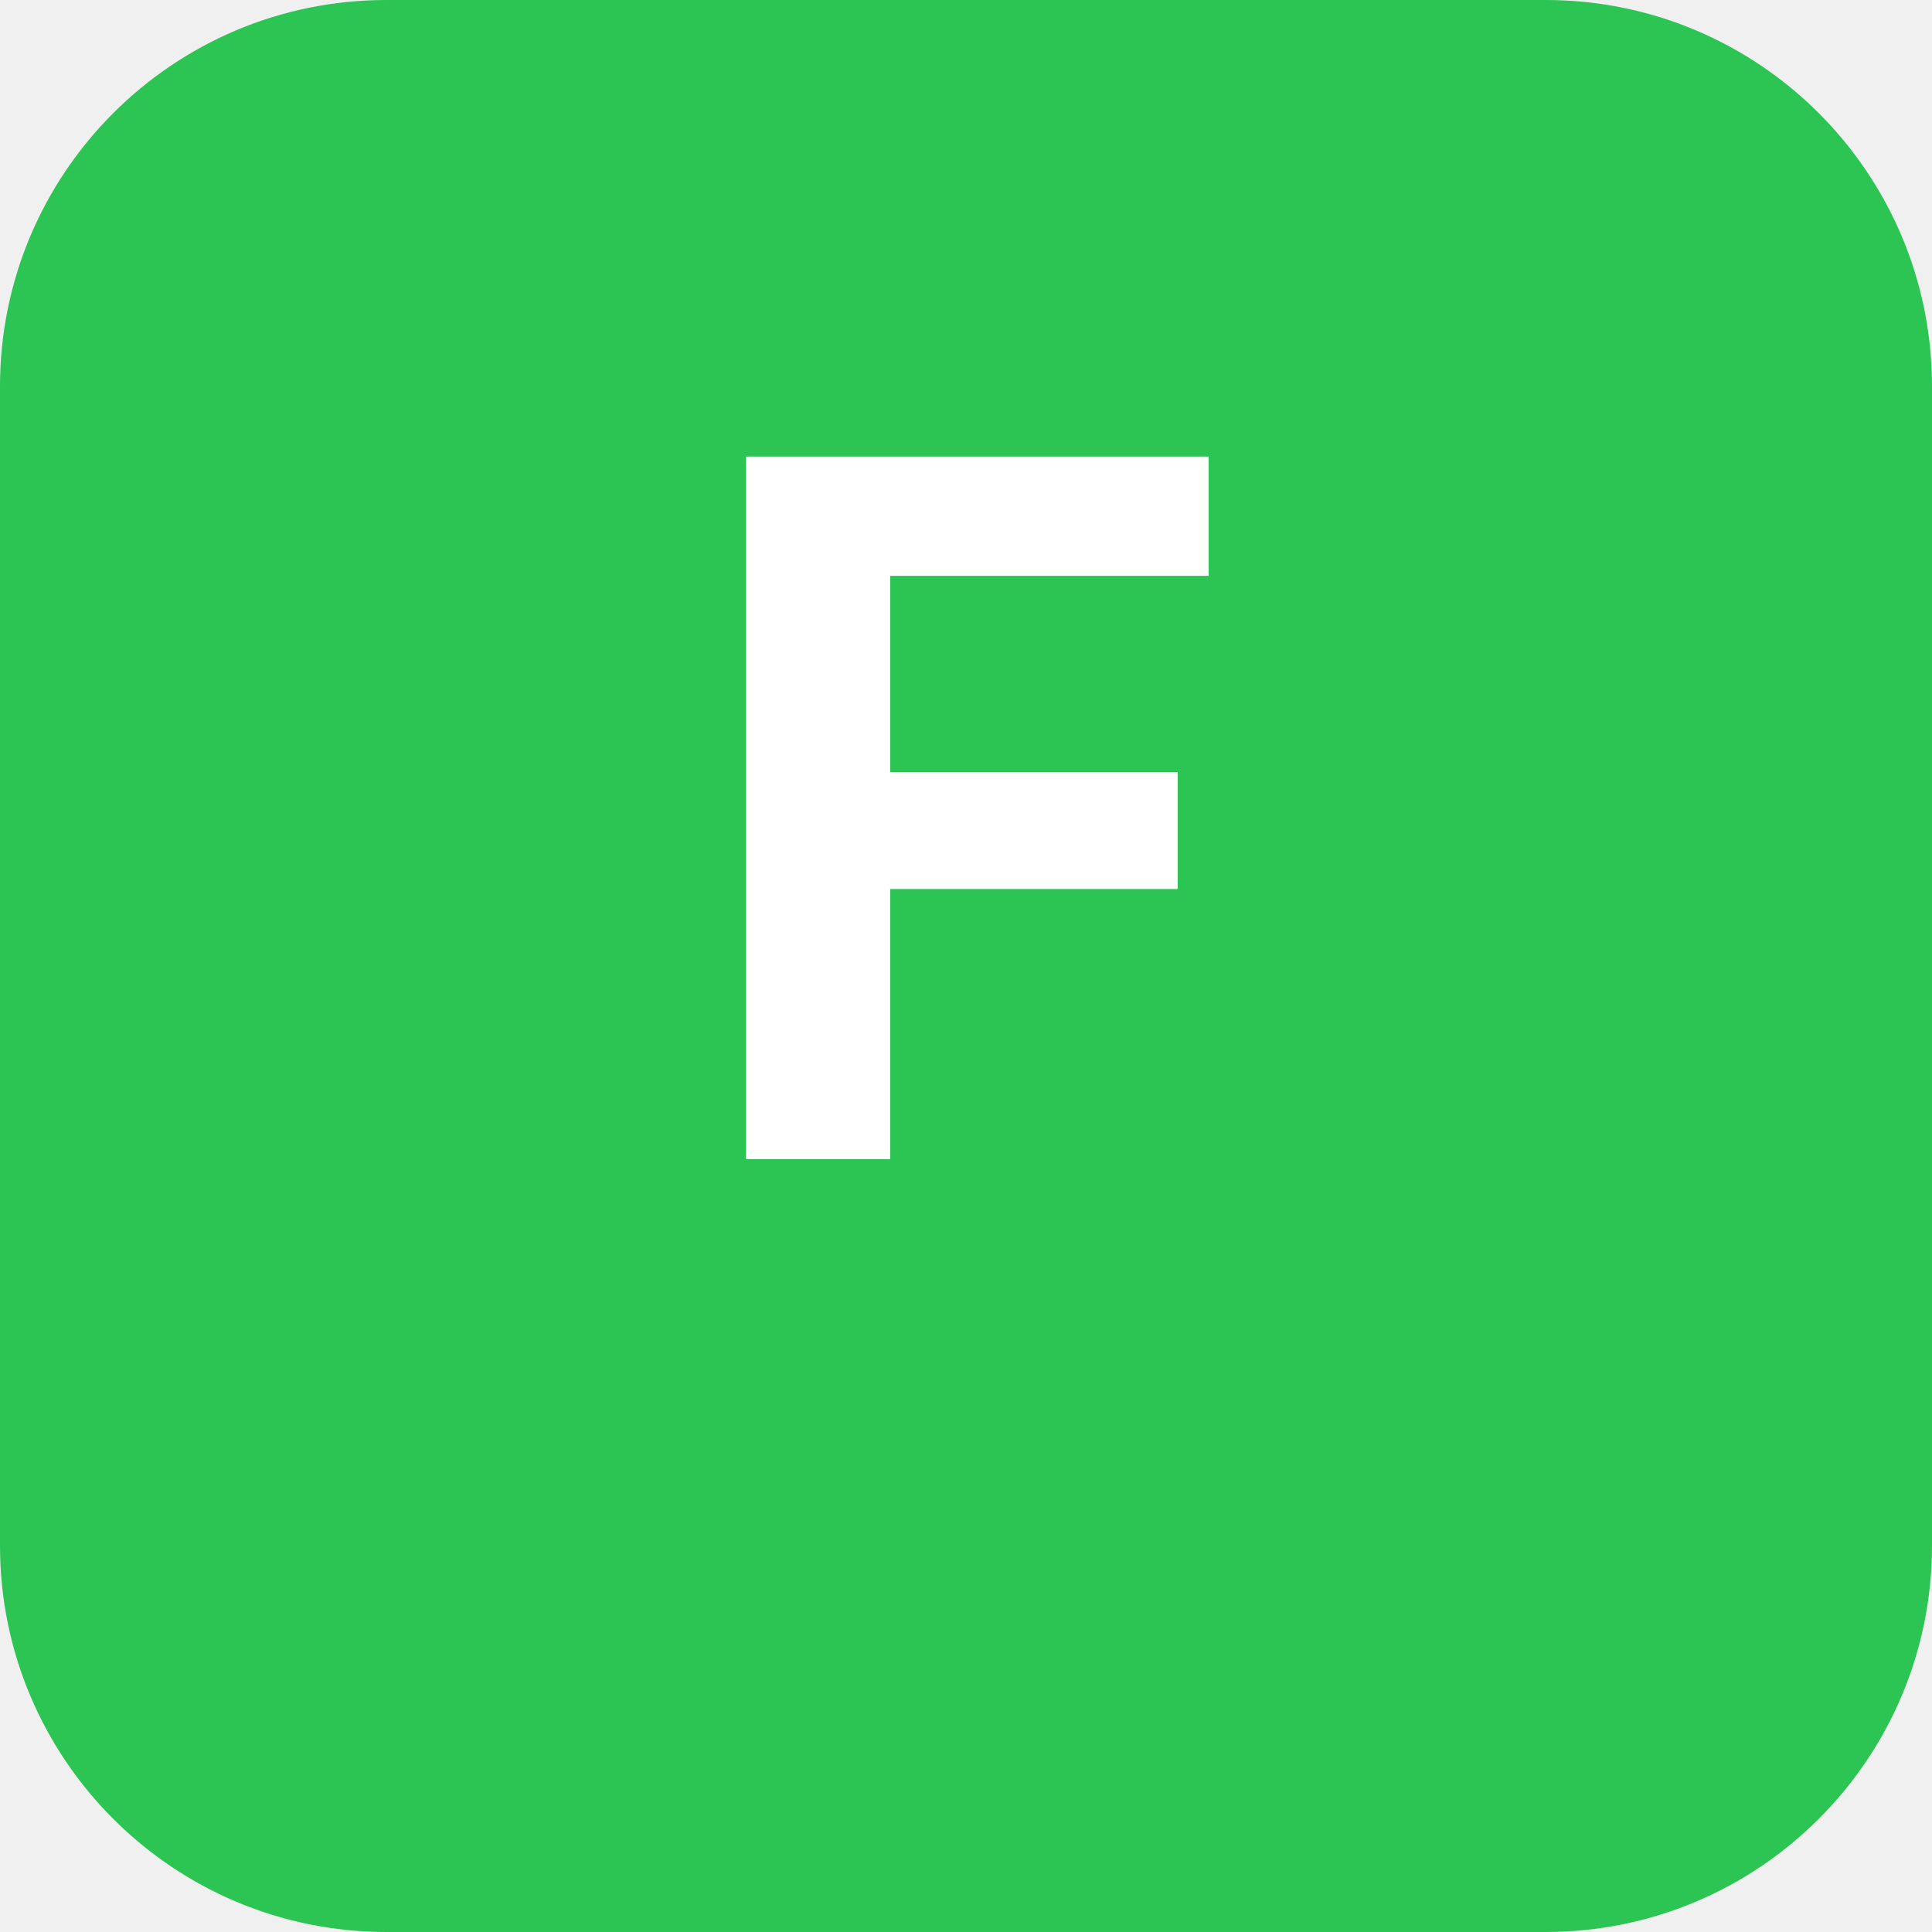
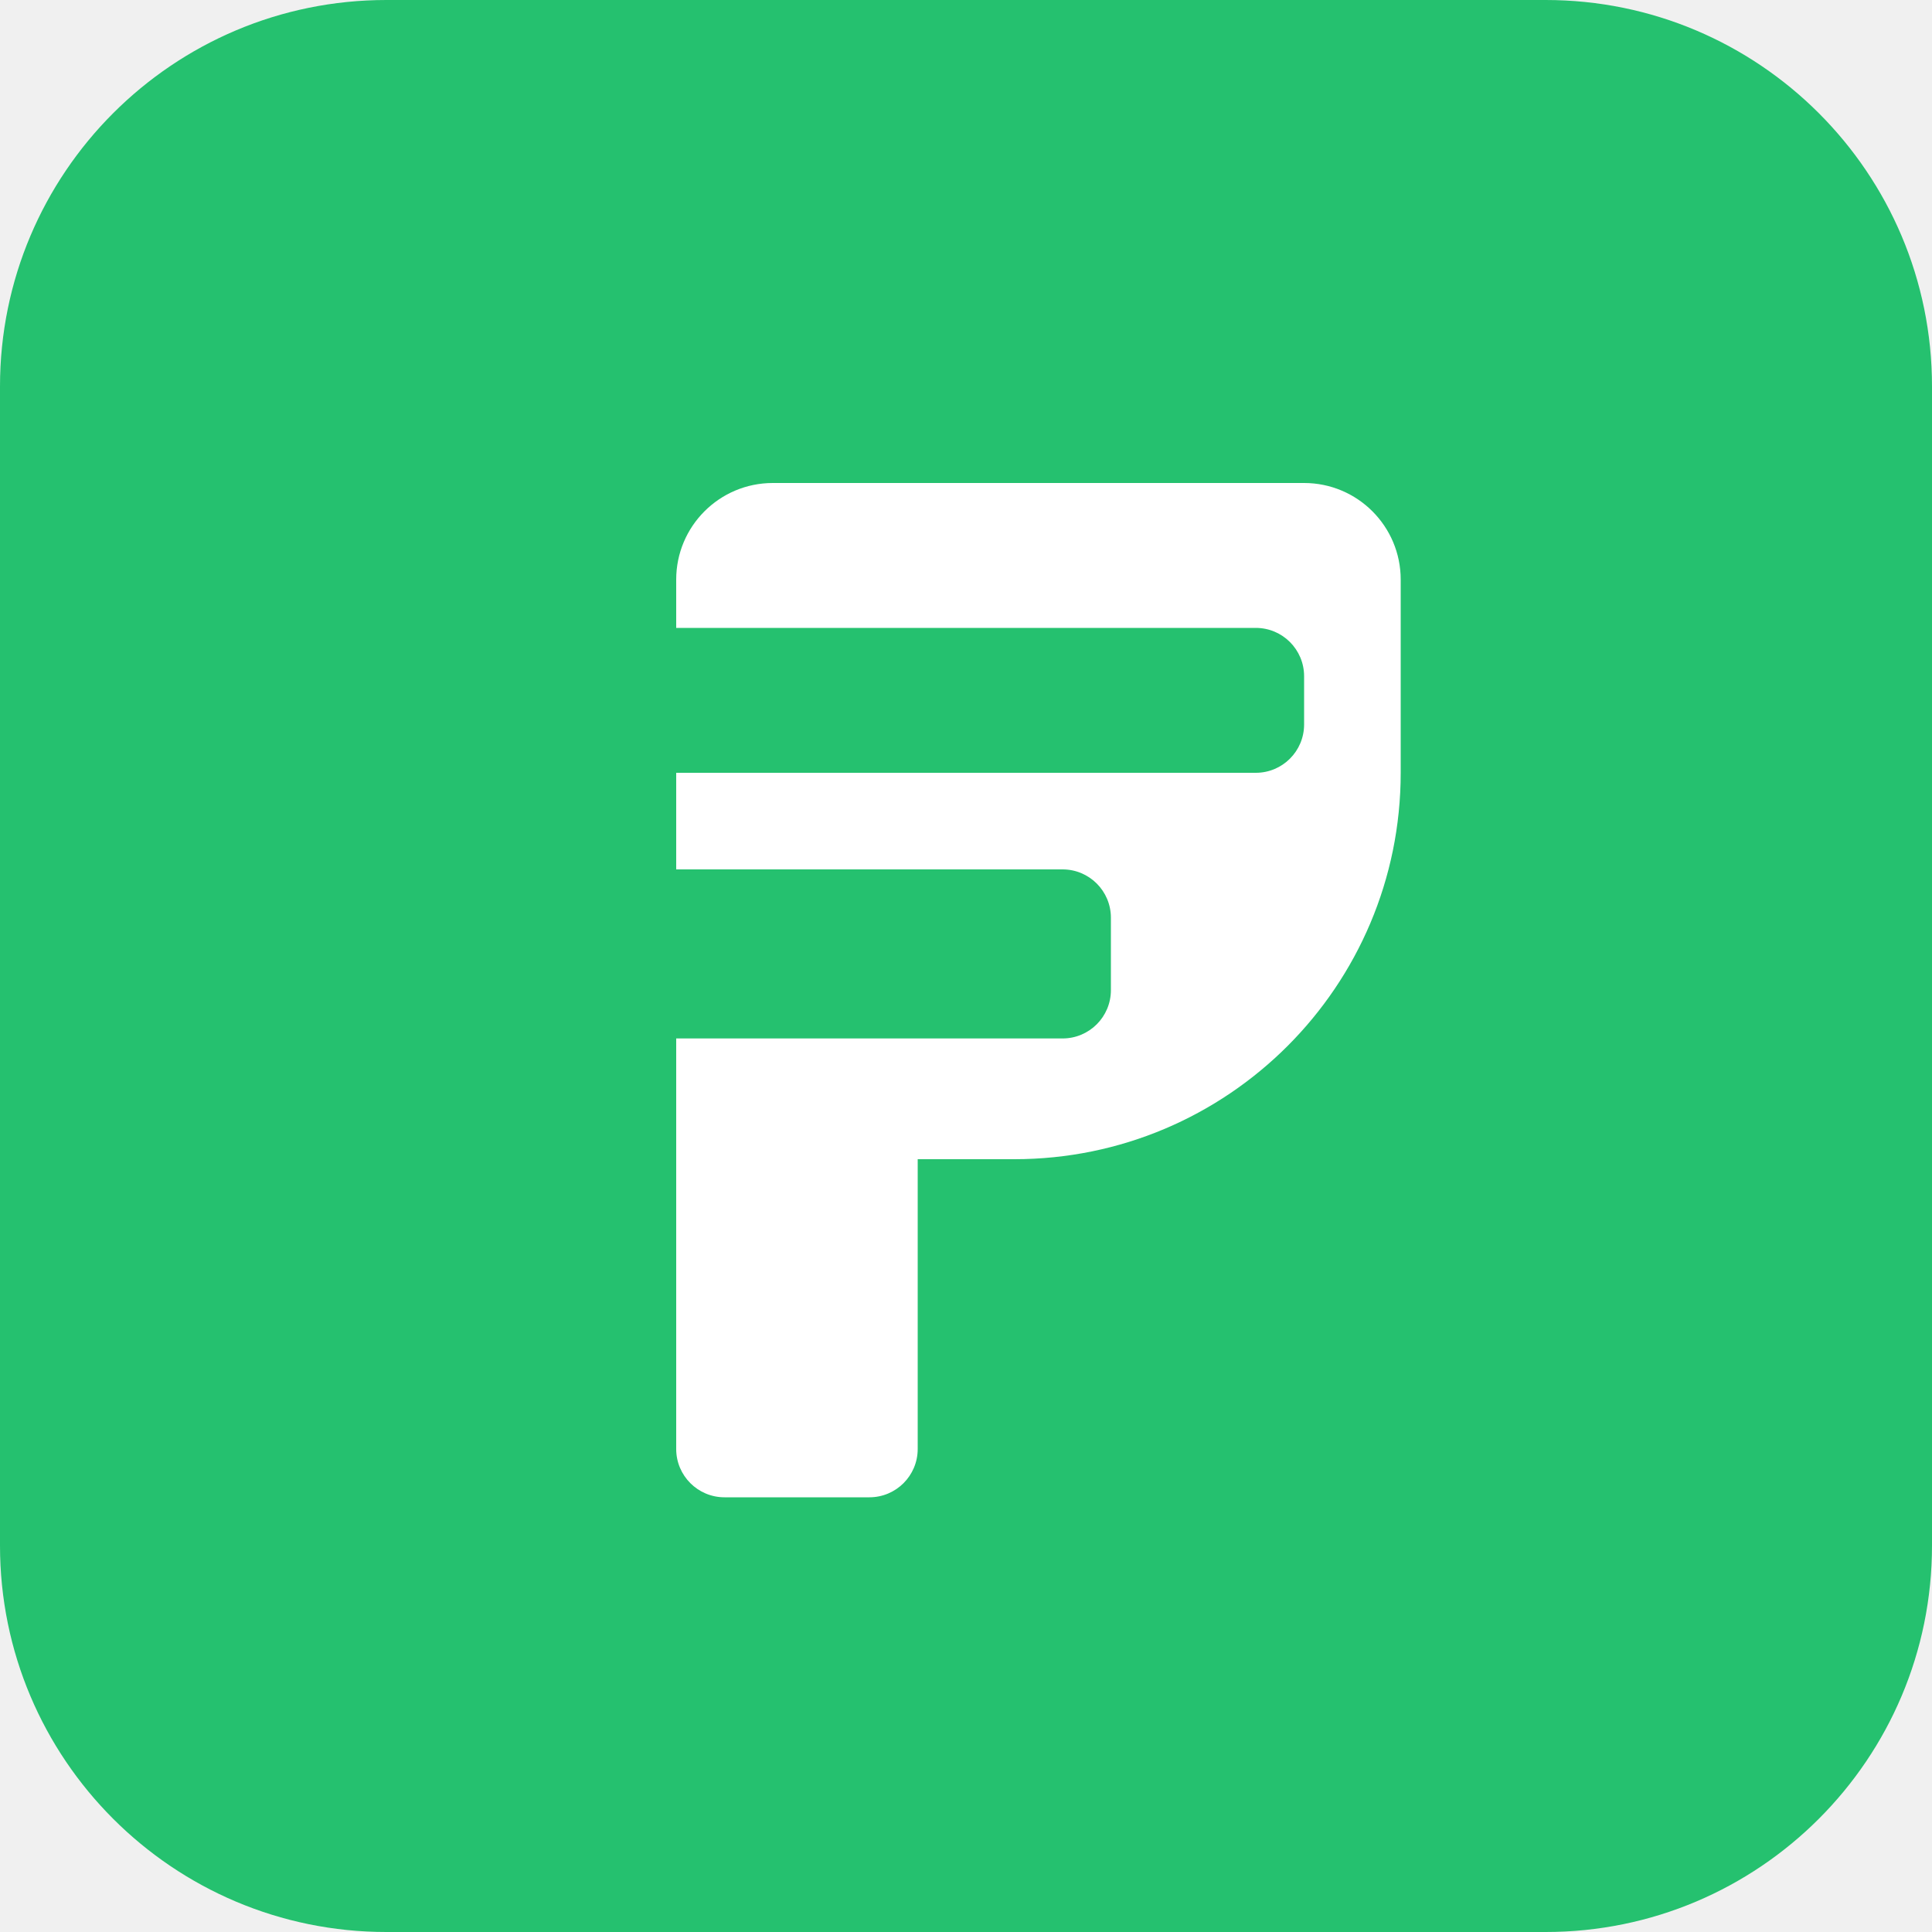
- <svg xmlns="http://www.w3.org/2000/svg" width="40" height="40" viewBox="0 0 40 40">
-   <rect width="40" height="40" rx="8" fill="#2CC553" />
-   <text x="20" y="24" text-anchor="middle" font-family="system-ui,-apple-system,sans-serif" font-weight="700" font-size="20" fill="white">F</text>
+ <svg xmlns="http://www.w3.org/2000/svg" width="40" height="40" viewBox="0 0 40 40" fill="none">
+   <rect width="40" height="40" rx="8" fill="#25C16F" />
+   <path d="M13 10h14a2 2 0 012 2v4a8 8 0 01-8 8h-2v6a1 1 0 01-1 1h-3a1 1 0 01-1-1V12a2 2 0 012-2z" fill="white" />
+   <rect x="13" y="18" width="10" height="3.5" rx="1" fill="#25C16F" />
+   <rect x="13" y="13" width="14" height="3" rx="1" fill="#25C16F" />
</svg>
